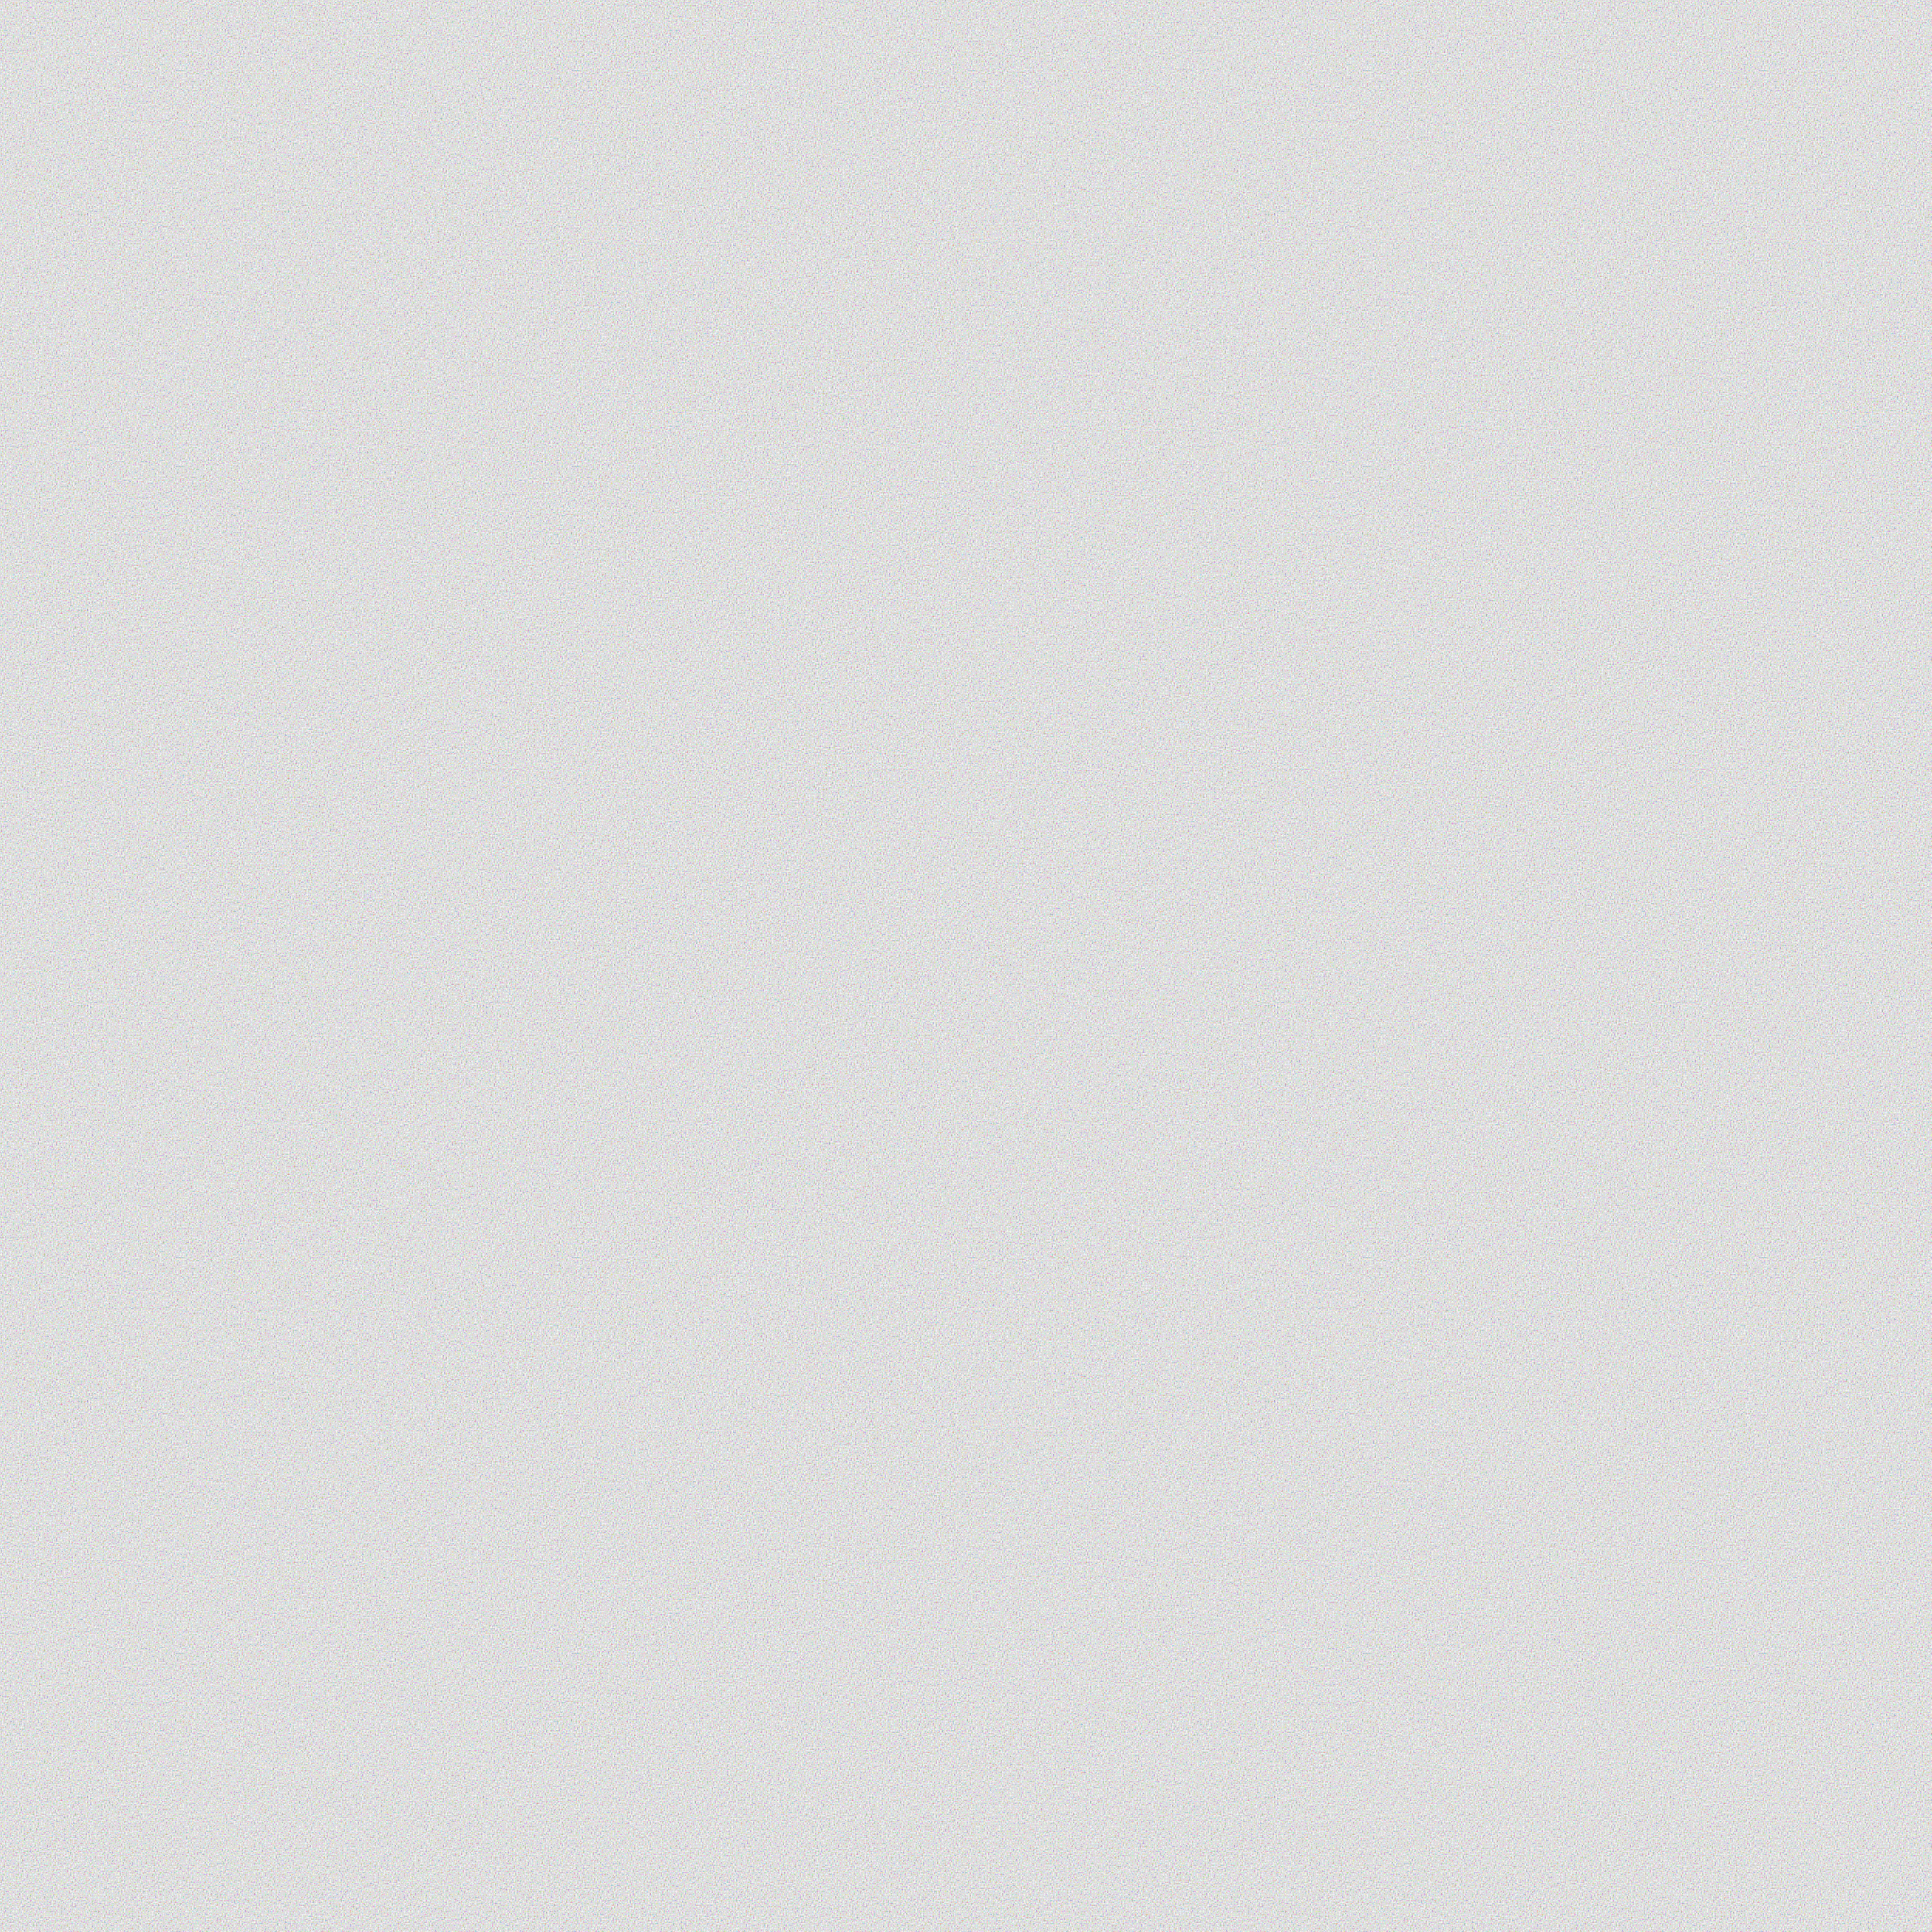
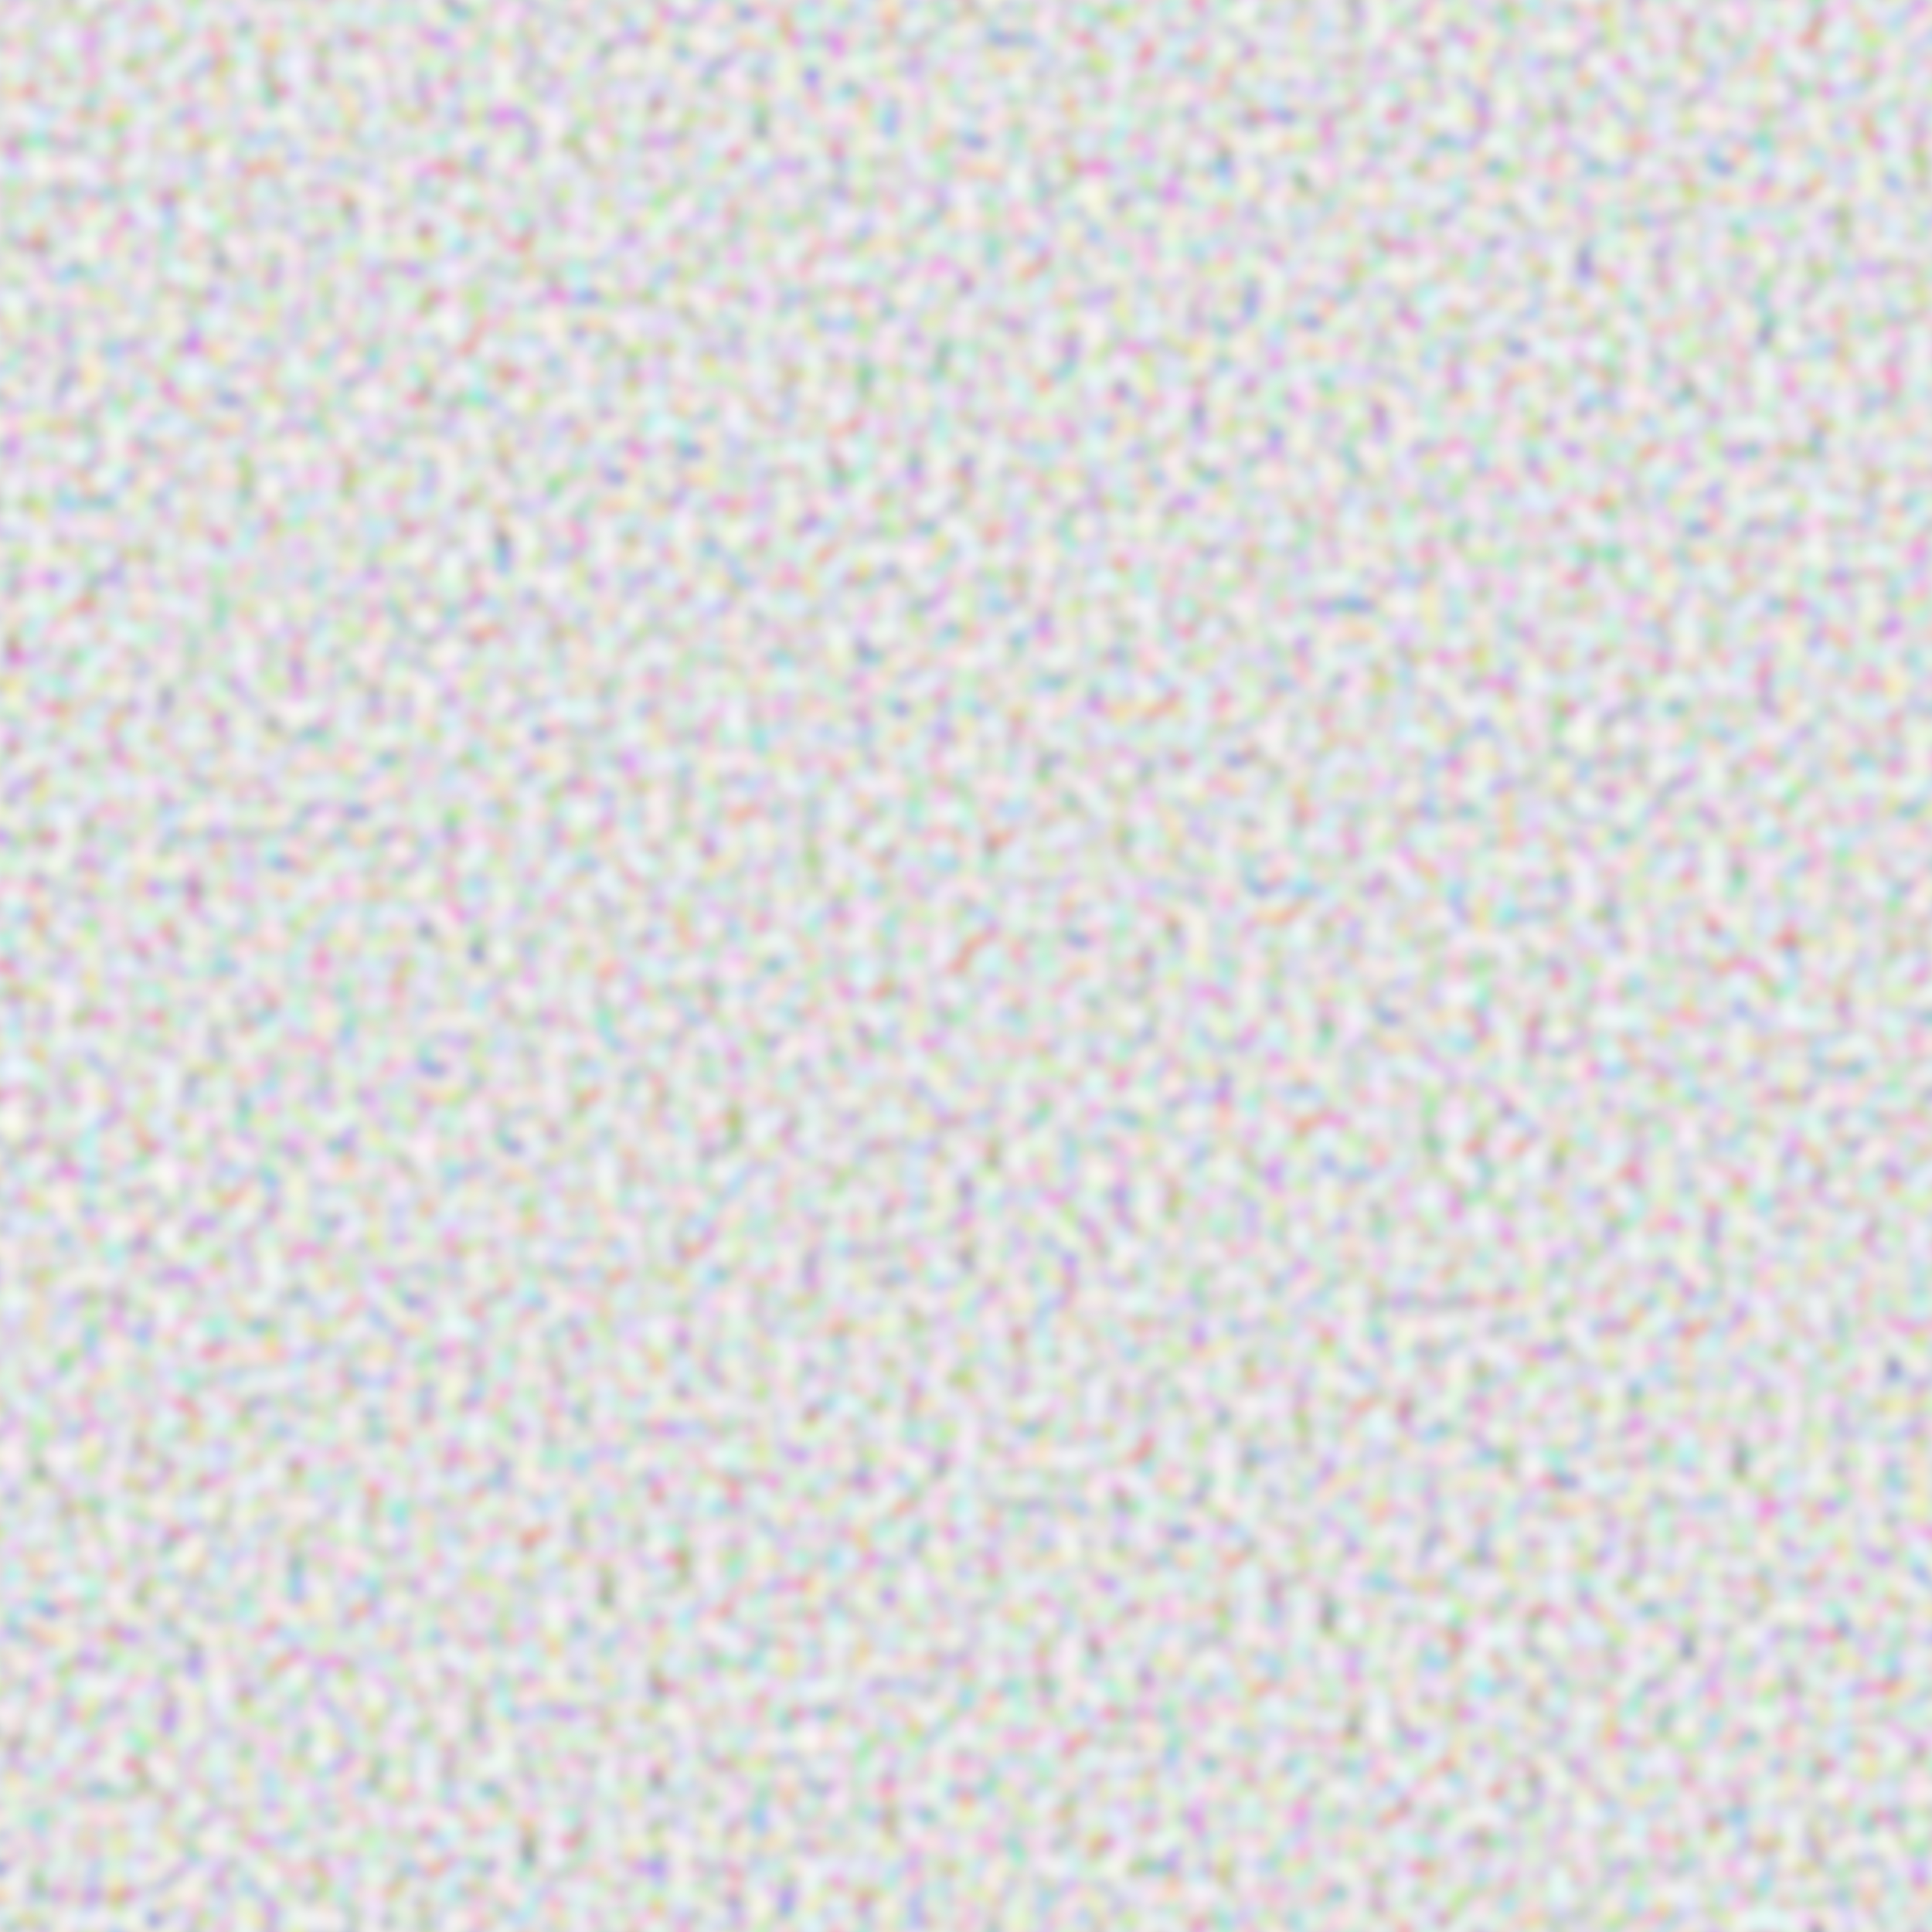
<svg xmlns="http://www.w3.org/2000/svg" viewBox="0 0 250 250">
  <filter id="noiseFilter">
-     <feTurbulence type="fractalNoise" baseFrequency="5" numOctaves="3" stitchTiles="stitch" />
+     <feTurbulence type="fractalNoise" baseFrequency=".3" numOctaves="1" stitchTiles="stitch" />
  </filter>
  <rect width="100%" height="100%" filter="url(#noiseFilter)" />
</svg>
